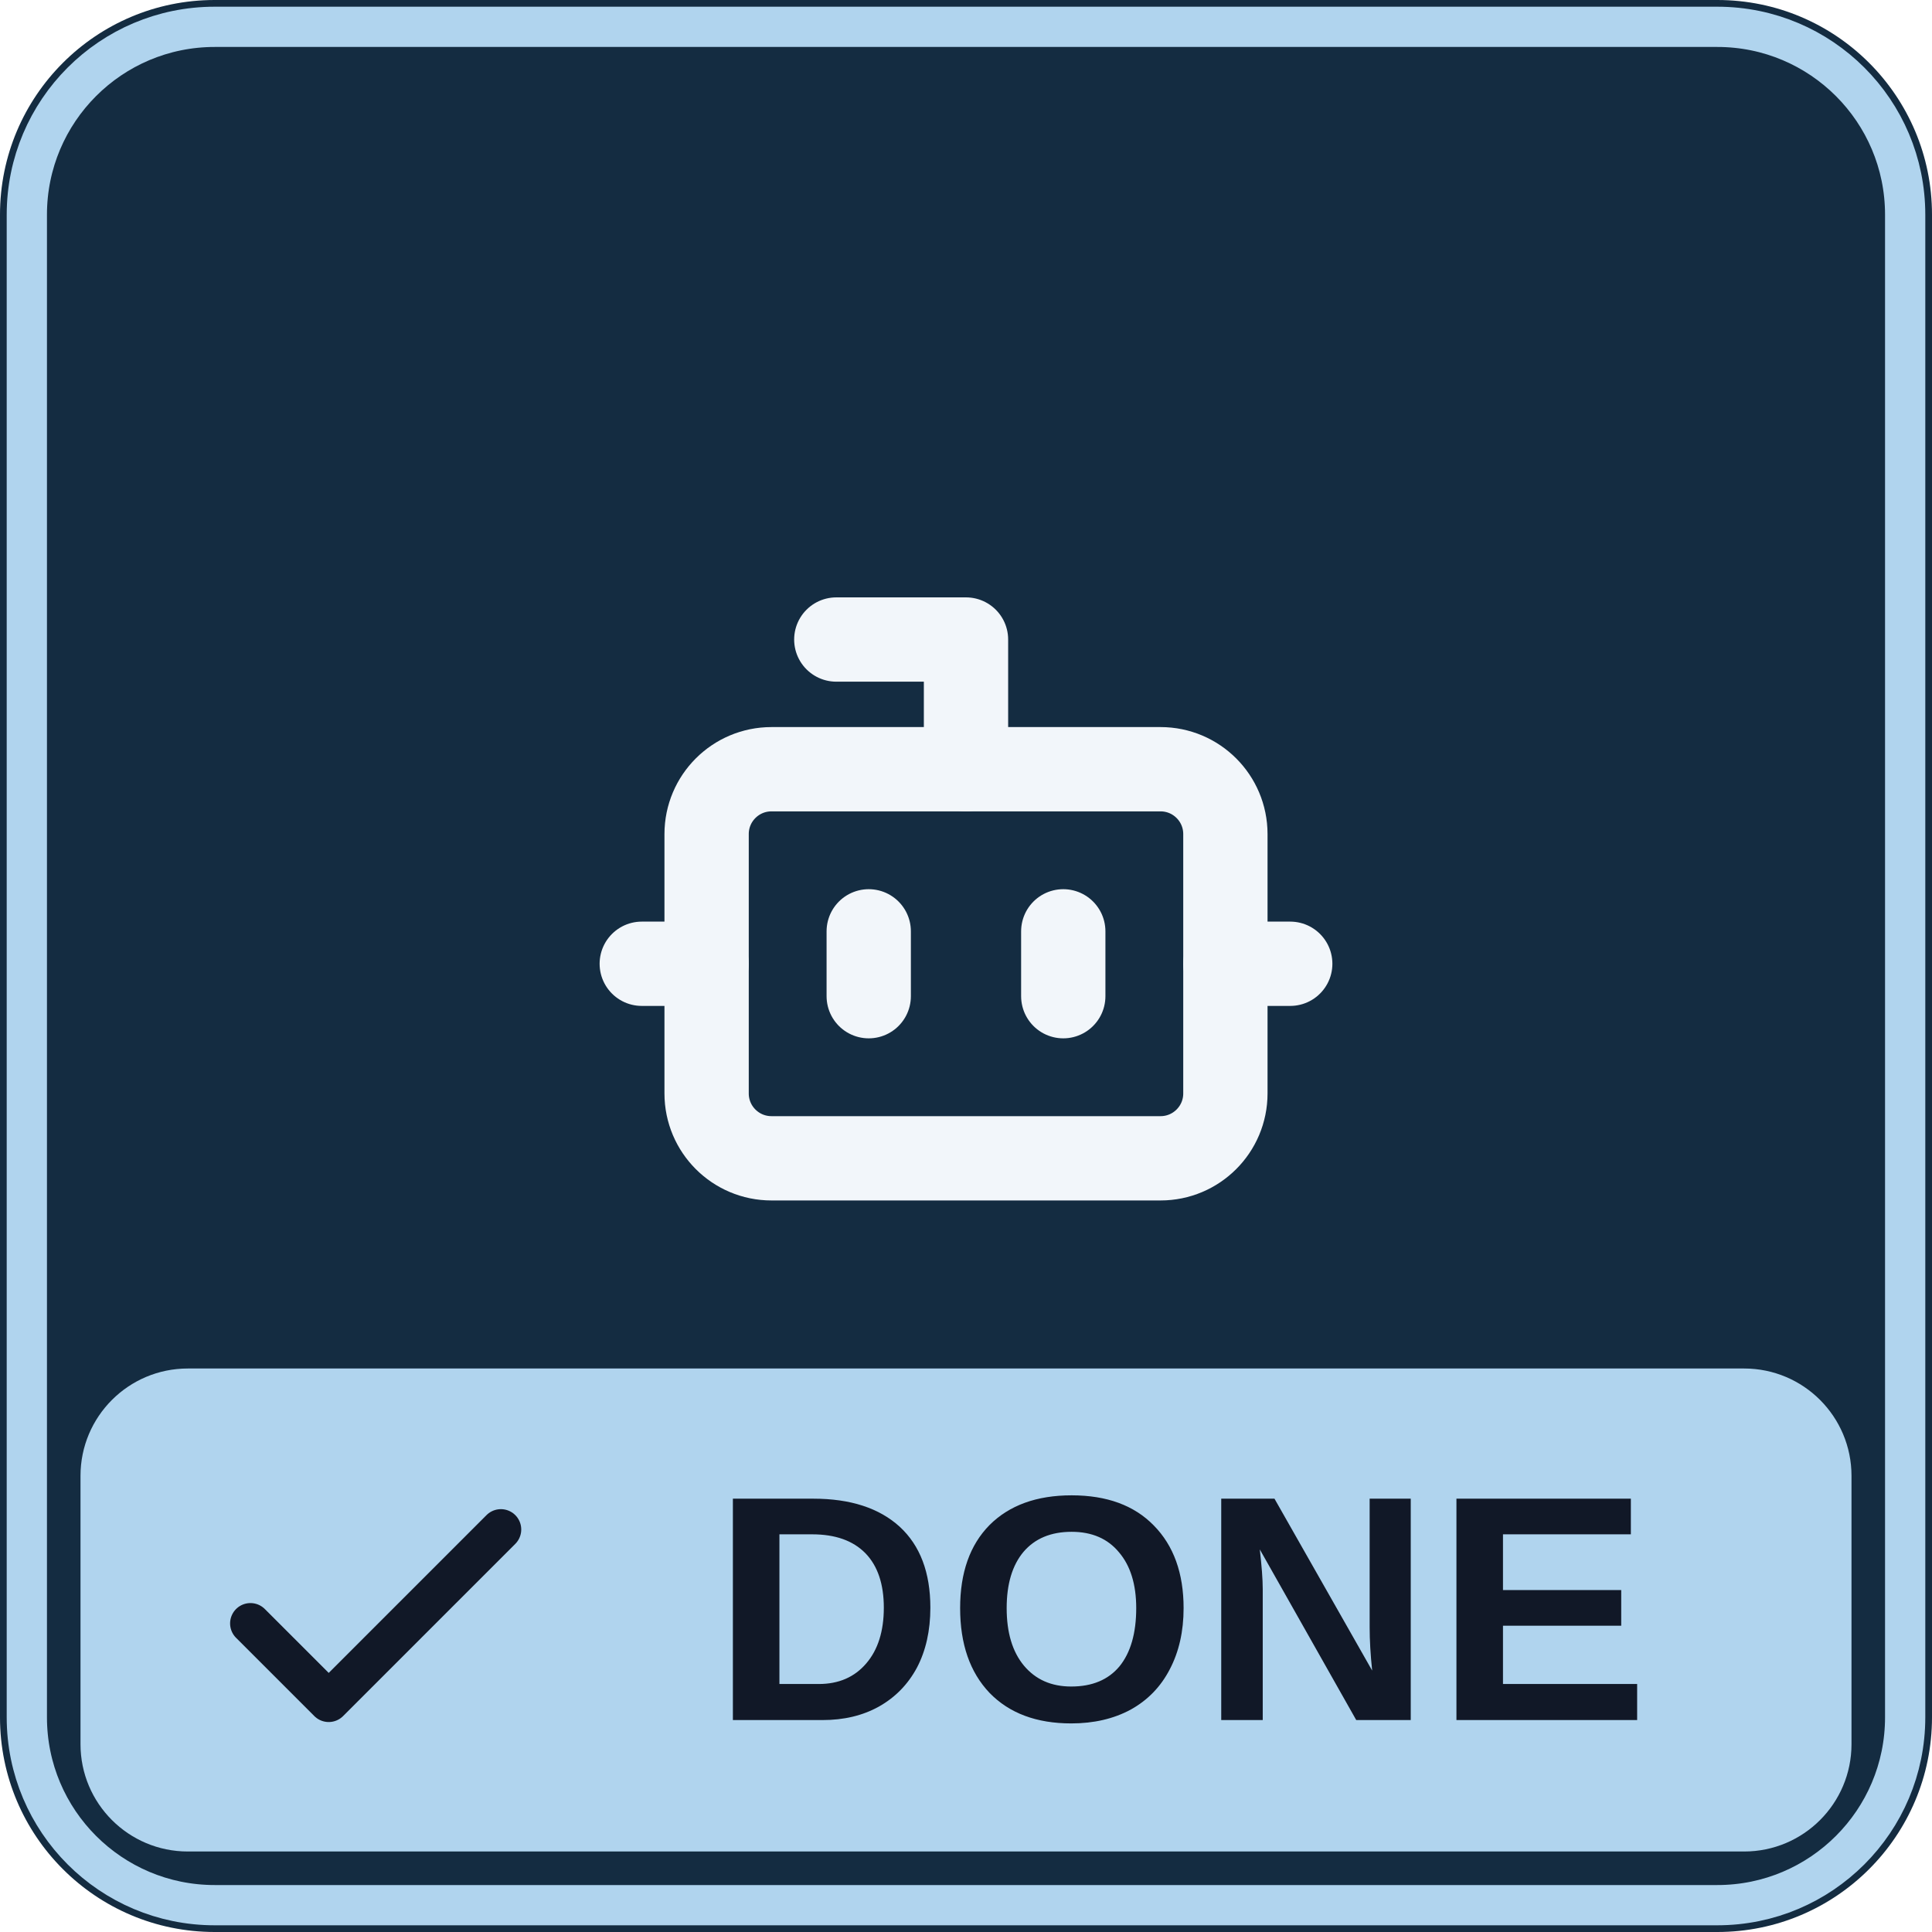
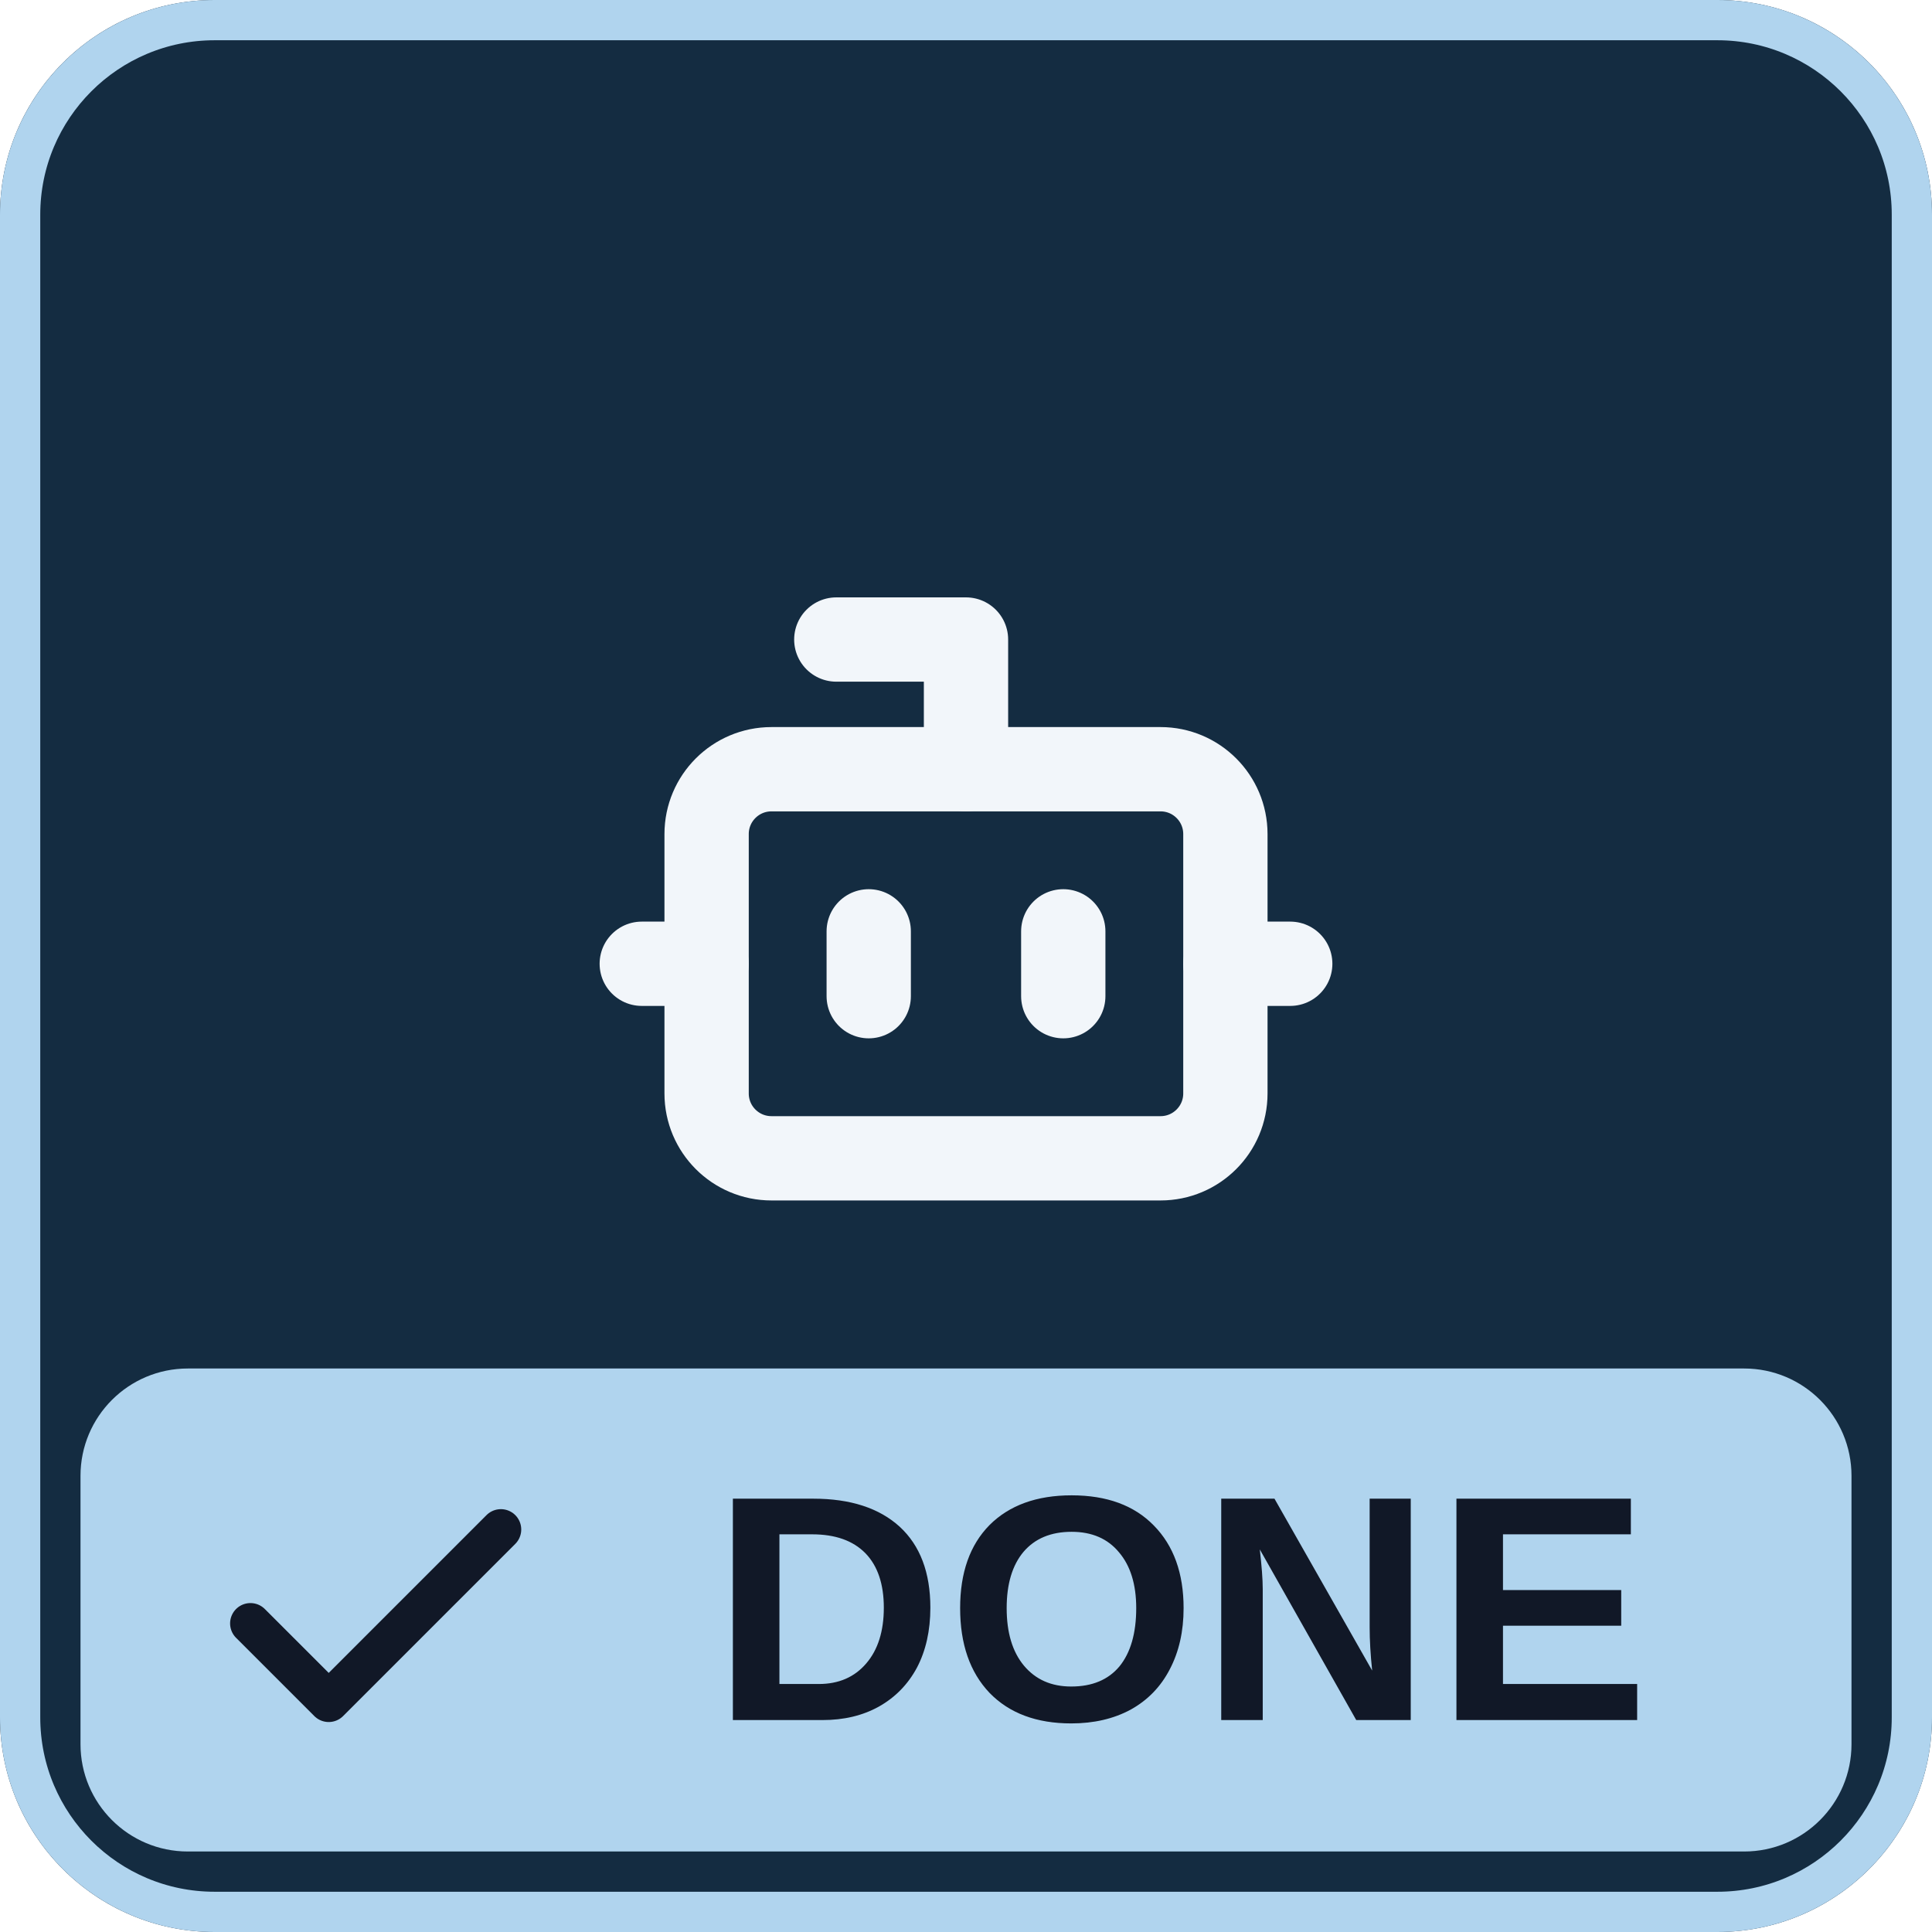
<svg xmlns="http://www.w3.org/2000/svg" width="72" height="72" viewBox="0 0 72 72" role="img">
  <g font-family="Arial, Helvetica, sans-serif">
    <g aria-label="OTHER AGENT, Unclassified harness: DONE, Fresh · bright, Fjord">
      <rect width="72" height="72" rx="8" fill="#142C41" />
-       <rect x="1" y="1" width="70" height="70" rx="7" fill="none" stroke="#B0D4EE" stroke-width="1.5" />
+       <rect x="0.75" y="0.75" width="70.5" height="70.5" rx="7.25" fill="none" stroke="#B0D4EE" stroke-width="1.5" />
      <g color="#F2F6FA">
        <g transform="translate(21.5 19) scale(1.208333)">
          <g fill="none" stroke="#F2F6FA" stroke-width="2.6" stroke-linecap="round" stroke-linejoin="round">
            <path d="M12 8V4H8" />
            <rect width="16" height="12" x="4" y="8" rx="2" />
            <path d="M2 14h2" />
            <path d="M20 14h2" />
            <path d="M15 13v2" />
            <path d="M9 13v2" />
          </g>
        </g>
      </g>
      <rect x="3" y="51" width="66" height="18" rx="4" fill="#B0D4EE" />
      <g color="#111827">
        <g transform="translate(7 53.5) scale(0.5833333)">
          <g fill="none" stroke="#111827" stroke-width="2.6" stroke-linecap="round" stroke-linejoin="round">
            <path d="M20 6 9 17l-5-5" />
          </g>
        </g>
      </g>
      <text x="44" y="64.1" fill="#111827" font-size="12" text-anchor="middle" font-weight="800" letter-spacing=".1">DONE</text>
    </g>
  </g>
</svg>
